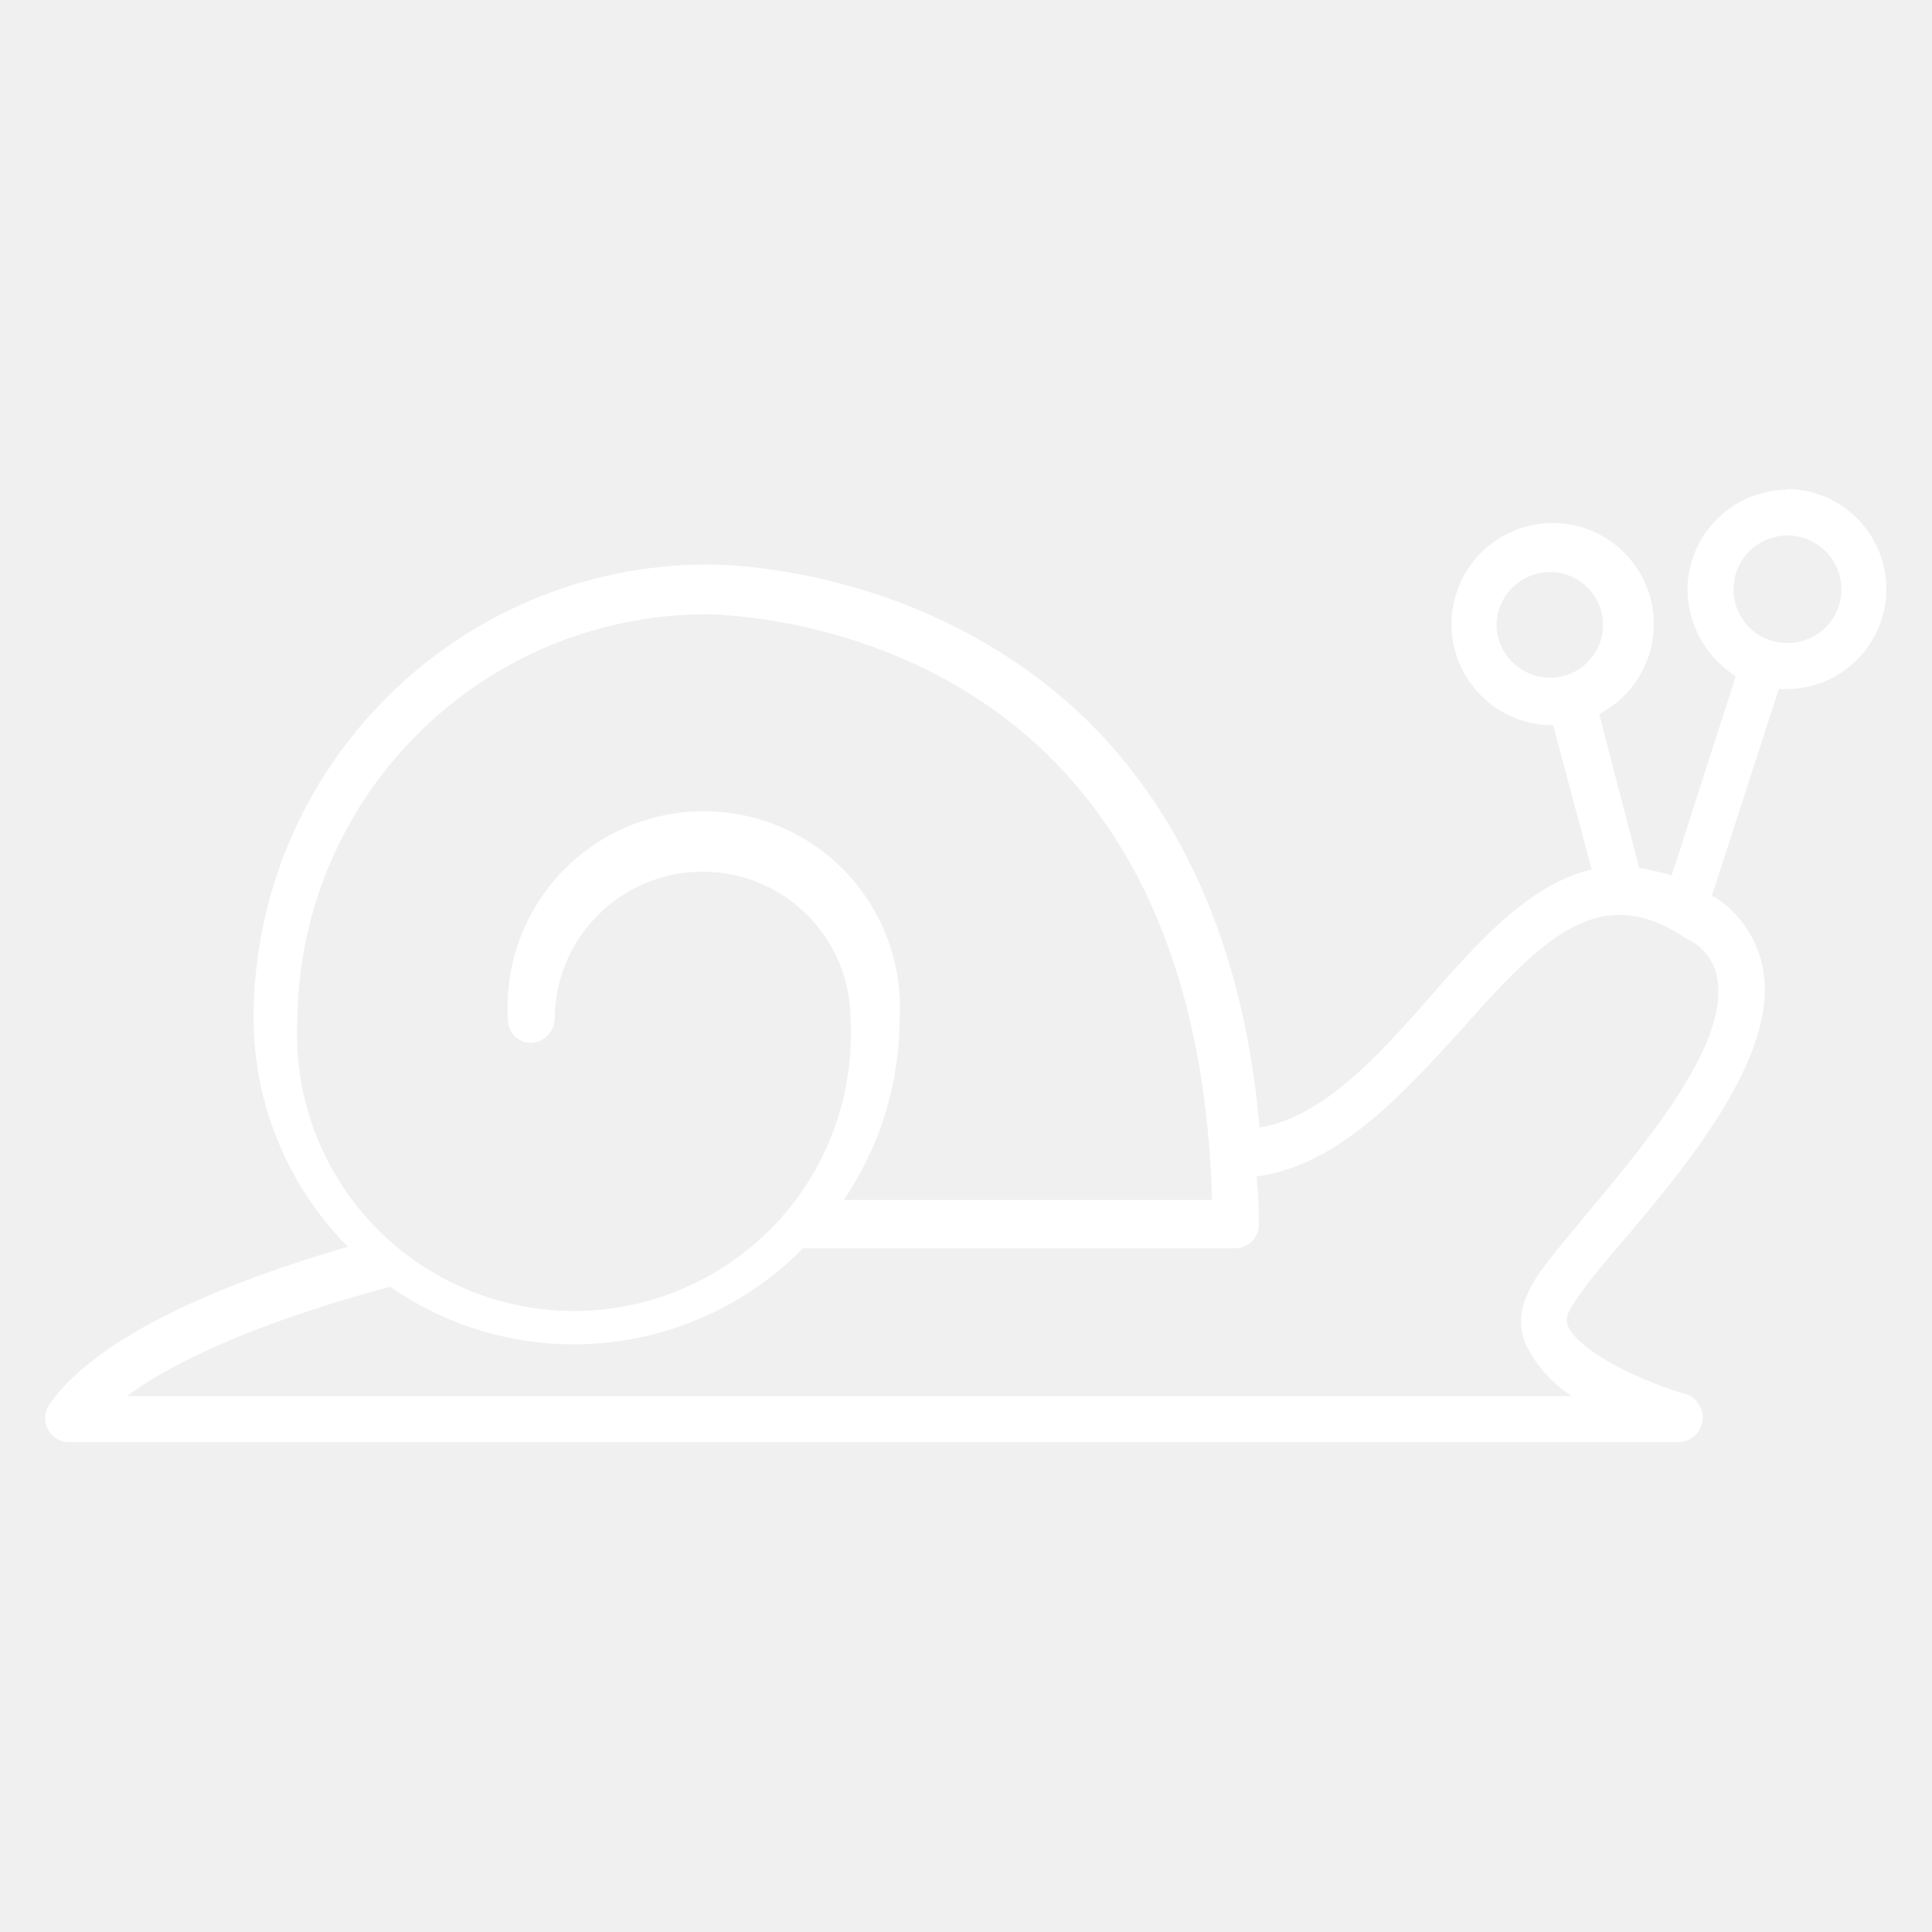
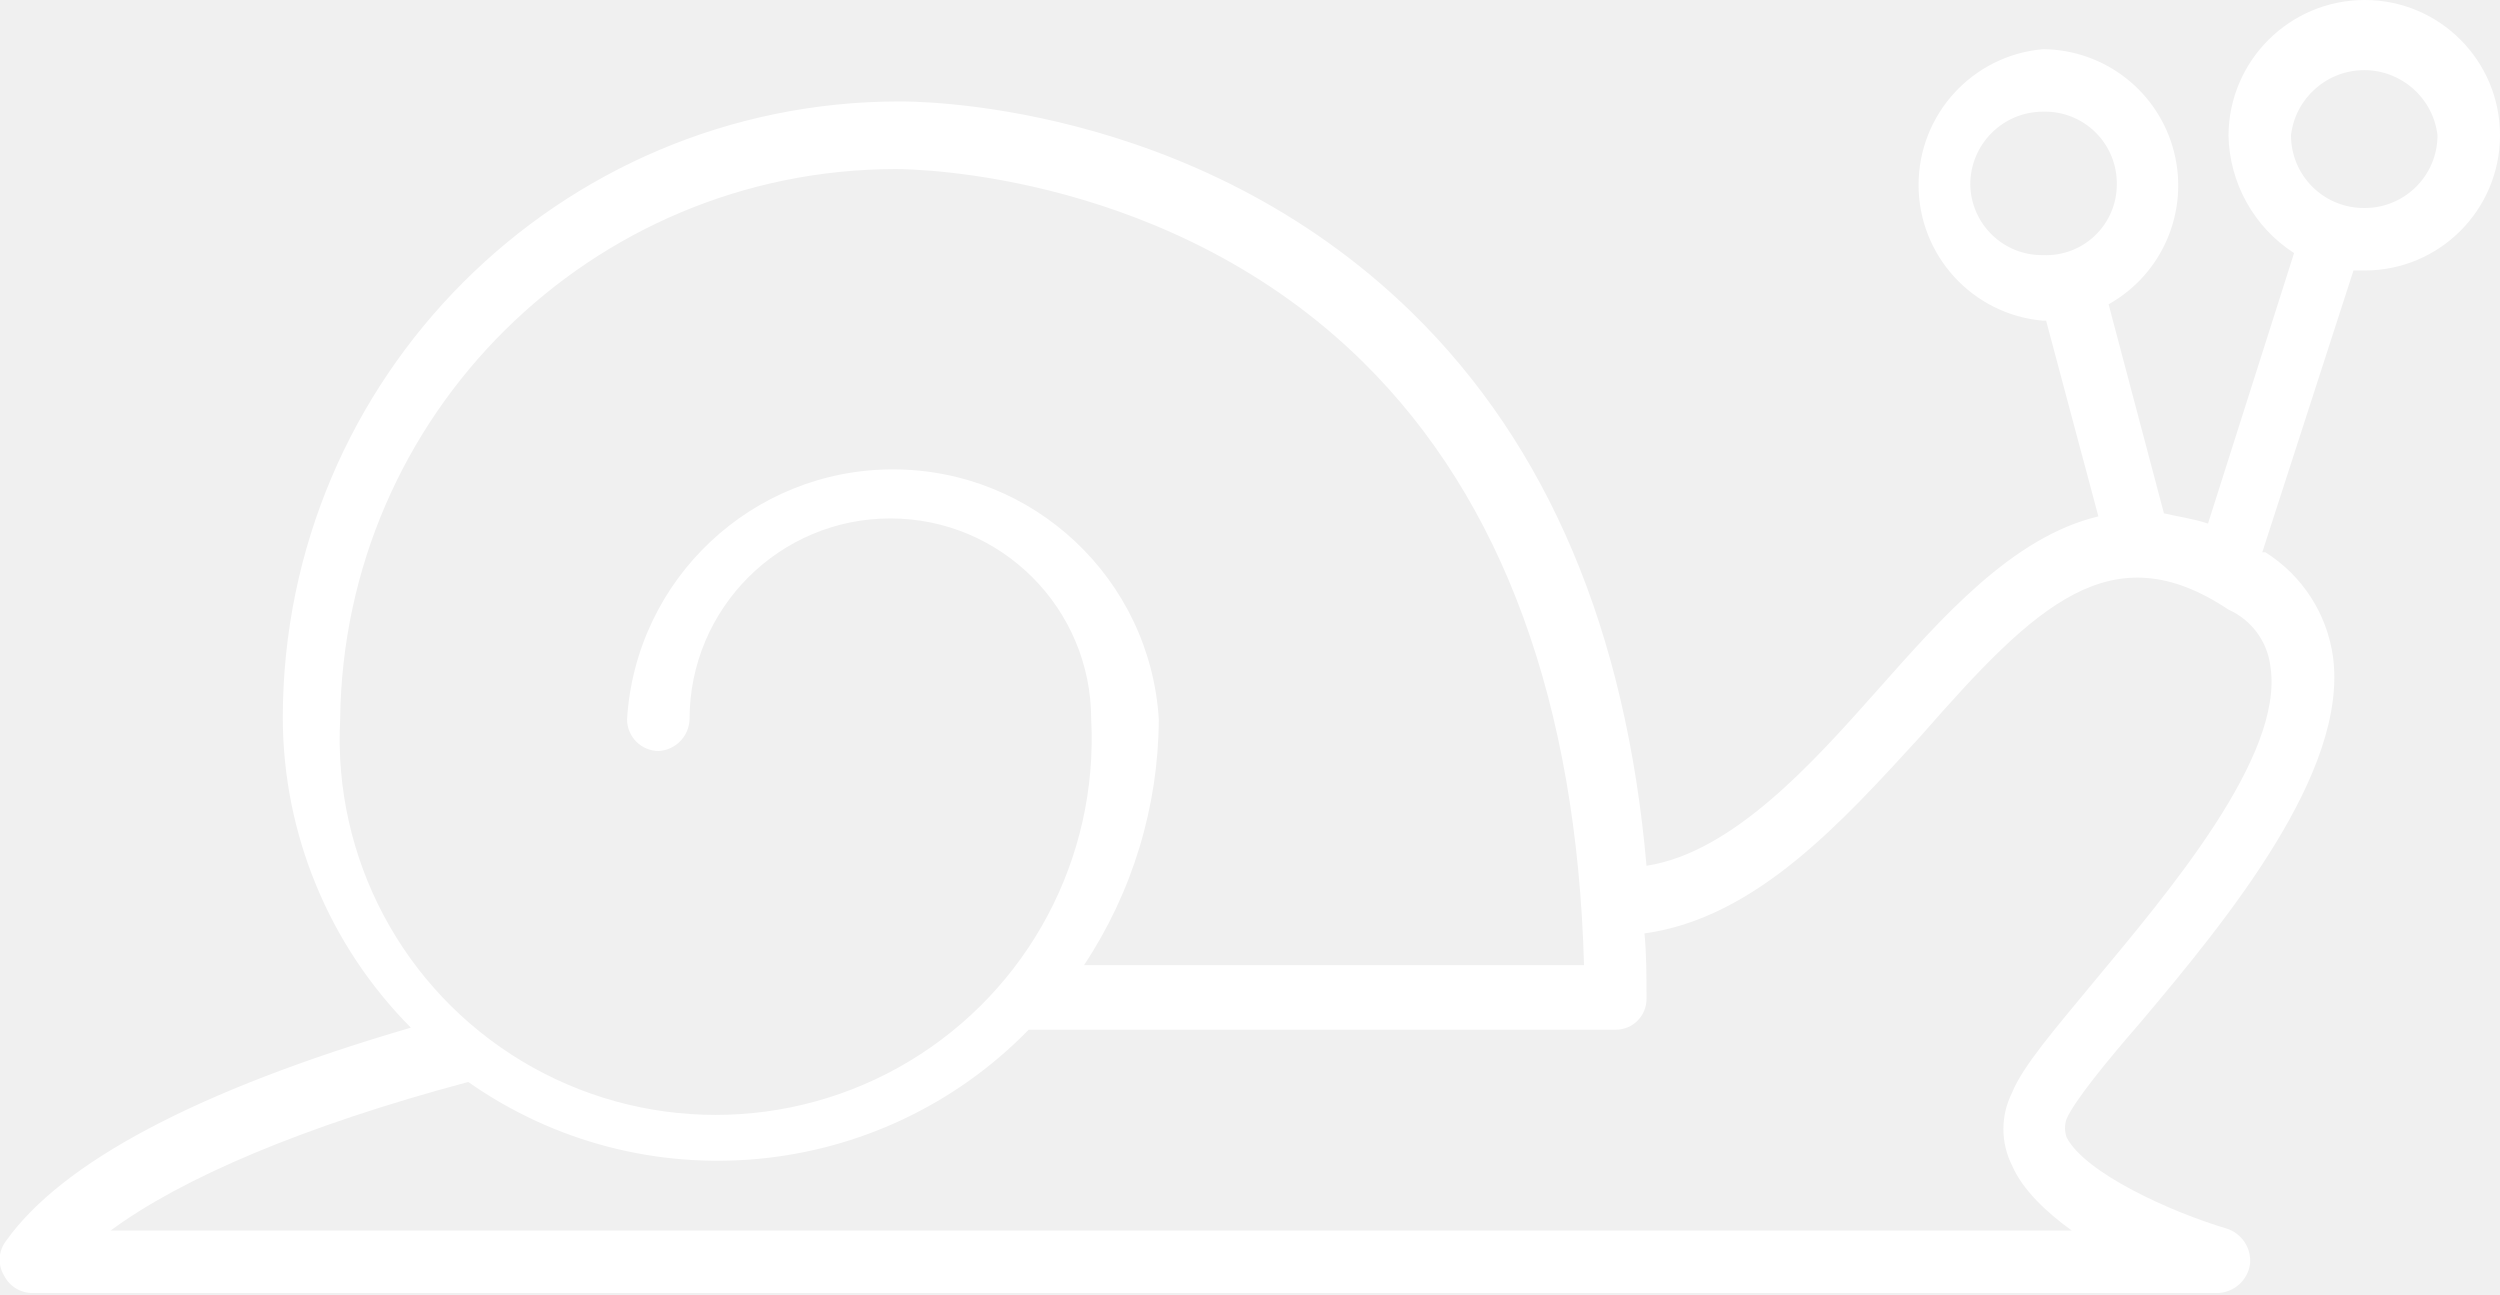
- <svg xmlns="http://www.w3.org/2000/svg" id="Layer_1" data-name="Layer 1" width="256" height="256" viewBox="0 0 256 256" fill="#fff">
-   <path d="M236.8,64.9a13.3,13.3,0,0,0-13.2,13.2,13.7,13.7,0,0,0,6.4,11.5L221.5,116a34.7,34.7,0,0,0-4.3-1l-5.3-20.4a13.4,13.4,0,1,0-6.4,1.5h.3l5.1,19.1c-8.4,2-15.3,9.9-21.6,17.1s-14,15.8-22.4,17.1c-2-22.9-9.7-41-22.9-54C122.4,74.5,94.7,74.8,93.7,74.8a60.2,60.2,0,0,0-60.1,60.1,43.1,43.1,0,0,0,12.5,30.3C25.2,171.3,12,178.4,6.6,186a3.2,3.2,0,0,0,2.5,5.1H222.5a3.3,3.3,0,0,0,3.1-2.8,3.3,3.3,0,0,0-2.3-3.6c-5.3-1.5-13.7-5.3-15.5-8.9a2.2,2.2,0,0,1,0-1.8c.8-1.8,3.8-5.6,7.1-9.4,8.7-10.2,20.4-24.4,18.8-35.6a14.3,14.3,0,0,0-6.6-10.2h-.3l8.9-27.5h1a13.2,13.2,0,1,0,0-26.5ZM198.3,82.9a7.1,7.1,0,0,1,7.1-7.1,7,7,0,1,1,0,14A7.1,7.1,0,0,1,198.3,82.9ZM93.4,81.4h0c2.3,0,27,.5,45.6,18.8,13.7,13.5,20.9,33.4,21.6,58.8H111.8a42.9,42.9,0,0,0,7.4-23.9,26,26,0,1,0-51.9,0,3.1,3.1,0,0,0,3.1,3.1,3.3,3.3,0,0,0,3.1-3.1,19.6,19.6,0,1,1,39.2,0,36.7,36.7,0,1,1-73.3,0A54.3,54.3,0,0,1,93.4,81.4ZM227.6,130c1.3,8.7-9.9,21.9-17.3,30.8-3.8,4.6-6.9,8.1-7.9,10.7a7.8,7.8,0,0,0,0,7.1,17.2,17.2,0,0,0,5.9,6.4H16.8c6.9-5.1,18.8-10.2,34.9-14.5a42.6,42.6,0,0,0,54.7-5.1h57.3a3.1,3.1,0,0,0,3.1-3.1,53.2,53.2,0,0,0-.3-6.4c10.9-1.5,19.3-10.9,27-19.3,11.2-12.7,18.6-19.9,30-12.2A7,7,0,0,1,227.6,130Zm9.2-44.8a7.1,7.1,0,0,1-7.1-7.1,7.1,7.1,0,0,1,14.3,0A7.1,7.1,0,0,1,236.8,85.2Z" />
+ <svg xmlns="http://www.w3.org/2000/svg" height="126.3" viewBox="0 0 244 126.3" width="244">
+   <path d="m236.8 64.9a13.3 13.3 0 0 0 -13.3 13.2 14 14 0 0 0 6.4 11.5l-8.4 26.4c-1.5-.5-3.1-.7-4.3-1l-5.4-20.4a13.3 13.3 0 0 0 -6.4-24.9 13.3 13.3 0 0 0 0 26.5h.3l5.1 19.1c-8.4 2-15.3 9.9-21.6 17s-14.1 15.8-22.5 17.1c-2-22.9-9.6-41-22.9-54-21.4-20.9-49.1-20.6-50.1-20.6a60.2 60.2 0 0 0 -60.1 60.1 43 43 0 0 0 12.5 30.3c-20.9 6.1-34.1 13.2-39.5 20.8a3 3 0 0 0 -.2 3.4 3.1 3.1 0 0 0 2.8 1.7h213.3a3.3 3.3 0 0 0 3.1-2.8 3.3 3.3 0 0 0 -2.3-3.5c-5.4-1.6-13.8-5.4-15.6-8.9a2.7 2.7 0 0 1 0-1.8c.8-1.8 3.9-5.6 7.2-9.4 8.6-10.2 20.3-24.5 18.8-35.7a14.4 14.4 0 0 0 -6.6-10.2h-.3l8.9-27.5h1.1a13.2 13.2 0 0 0 0-26.4zm-38.5 18a7.1 7.1 0 0 1 7.1-7.1 7 7 0 0 1 7.2 7.1 6.9 6.9 0 0 1 -7.2 6.9 7 7 0 0 1 -7.1-6.9zm-104.9-1.5c2.3 0 27 .5 45.6 18.8 13.7 13.5 20.9 33.4 21.6 58.9h-48.8a43.8 43.8 0 0 0 7.3-24 26 26 0 0 0 -51.9 0 3.1 3.1 0 0 0 3.1 3.1 3.2 3.2 0 0 0 3-3.1 19.6 19.6 0 1 1 39.2 0 36.7 36.7 0 1 1 -73.3 0 54.3 54.3 0 0 1 54.2-53.7zm134.2 48.6c1.3 8.7-9.9 21.9-17.3 30.8-3.8 4.6-6.9 8.2-7.9 10.7a7.9 7.9 0 0 0 0 7.2c1 2.3 3.3 4.5 5.8 6.3h-191.4c6.9-5.1 18.8-10.2 34.9-14.5a42.4 42.4 0 0 0 54.7-5.1h57.3a3 3 0 0 0 3-3c0-2.1 0-4.4-.2-6.4 10.9-1.5 19.3-10.9 27-19.3 11.2-12.8 18.6-19.9 30-12.3a7 7 0 0 1 4.1 5.6zm9.2-44.8a7.1 7.1 0 0 1 -7.2-7.1 7.2 7.2 0 0 1 14.3 0 7.1 7.1 0 0 1 -7.1 7.1z" fill="#fff" transform="translate(-6 -64.9)" />
</svg>
